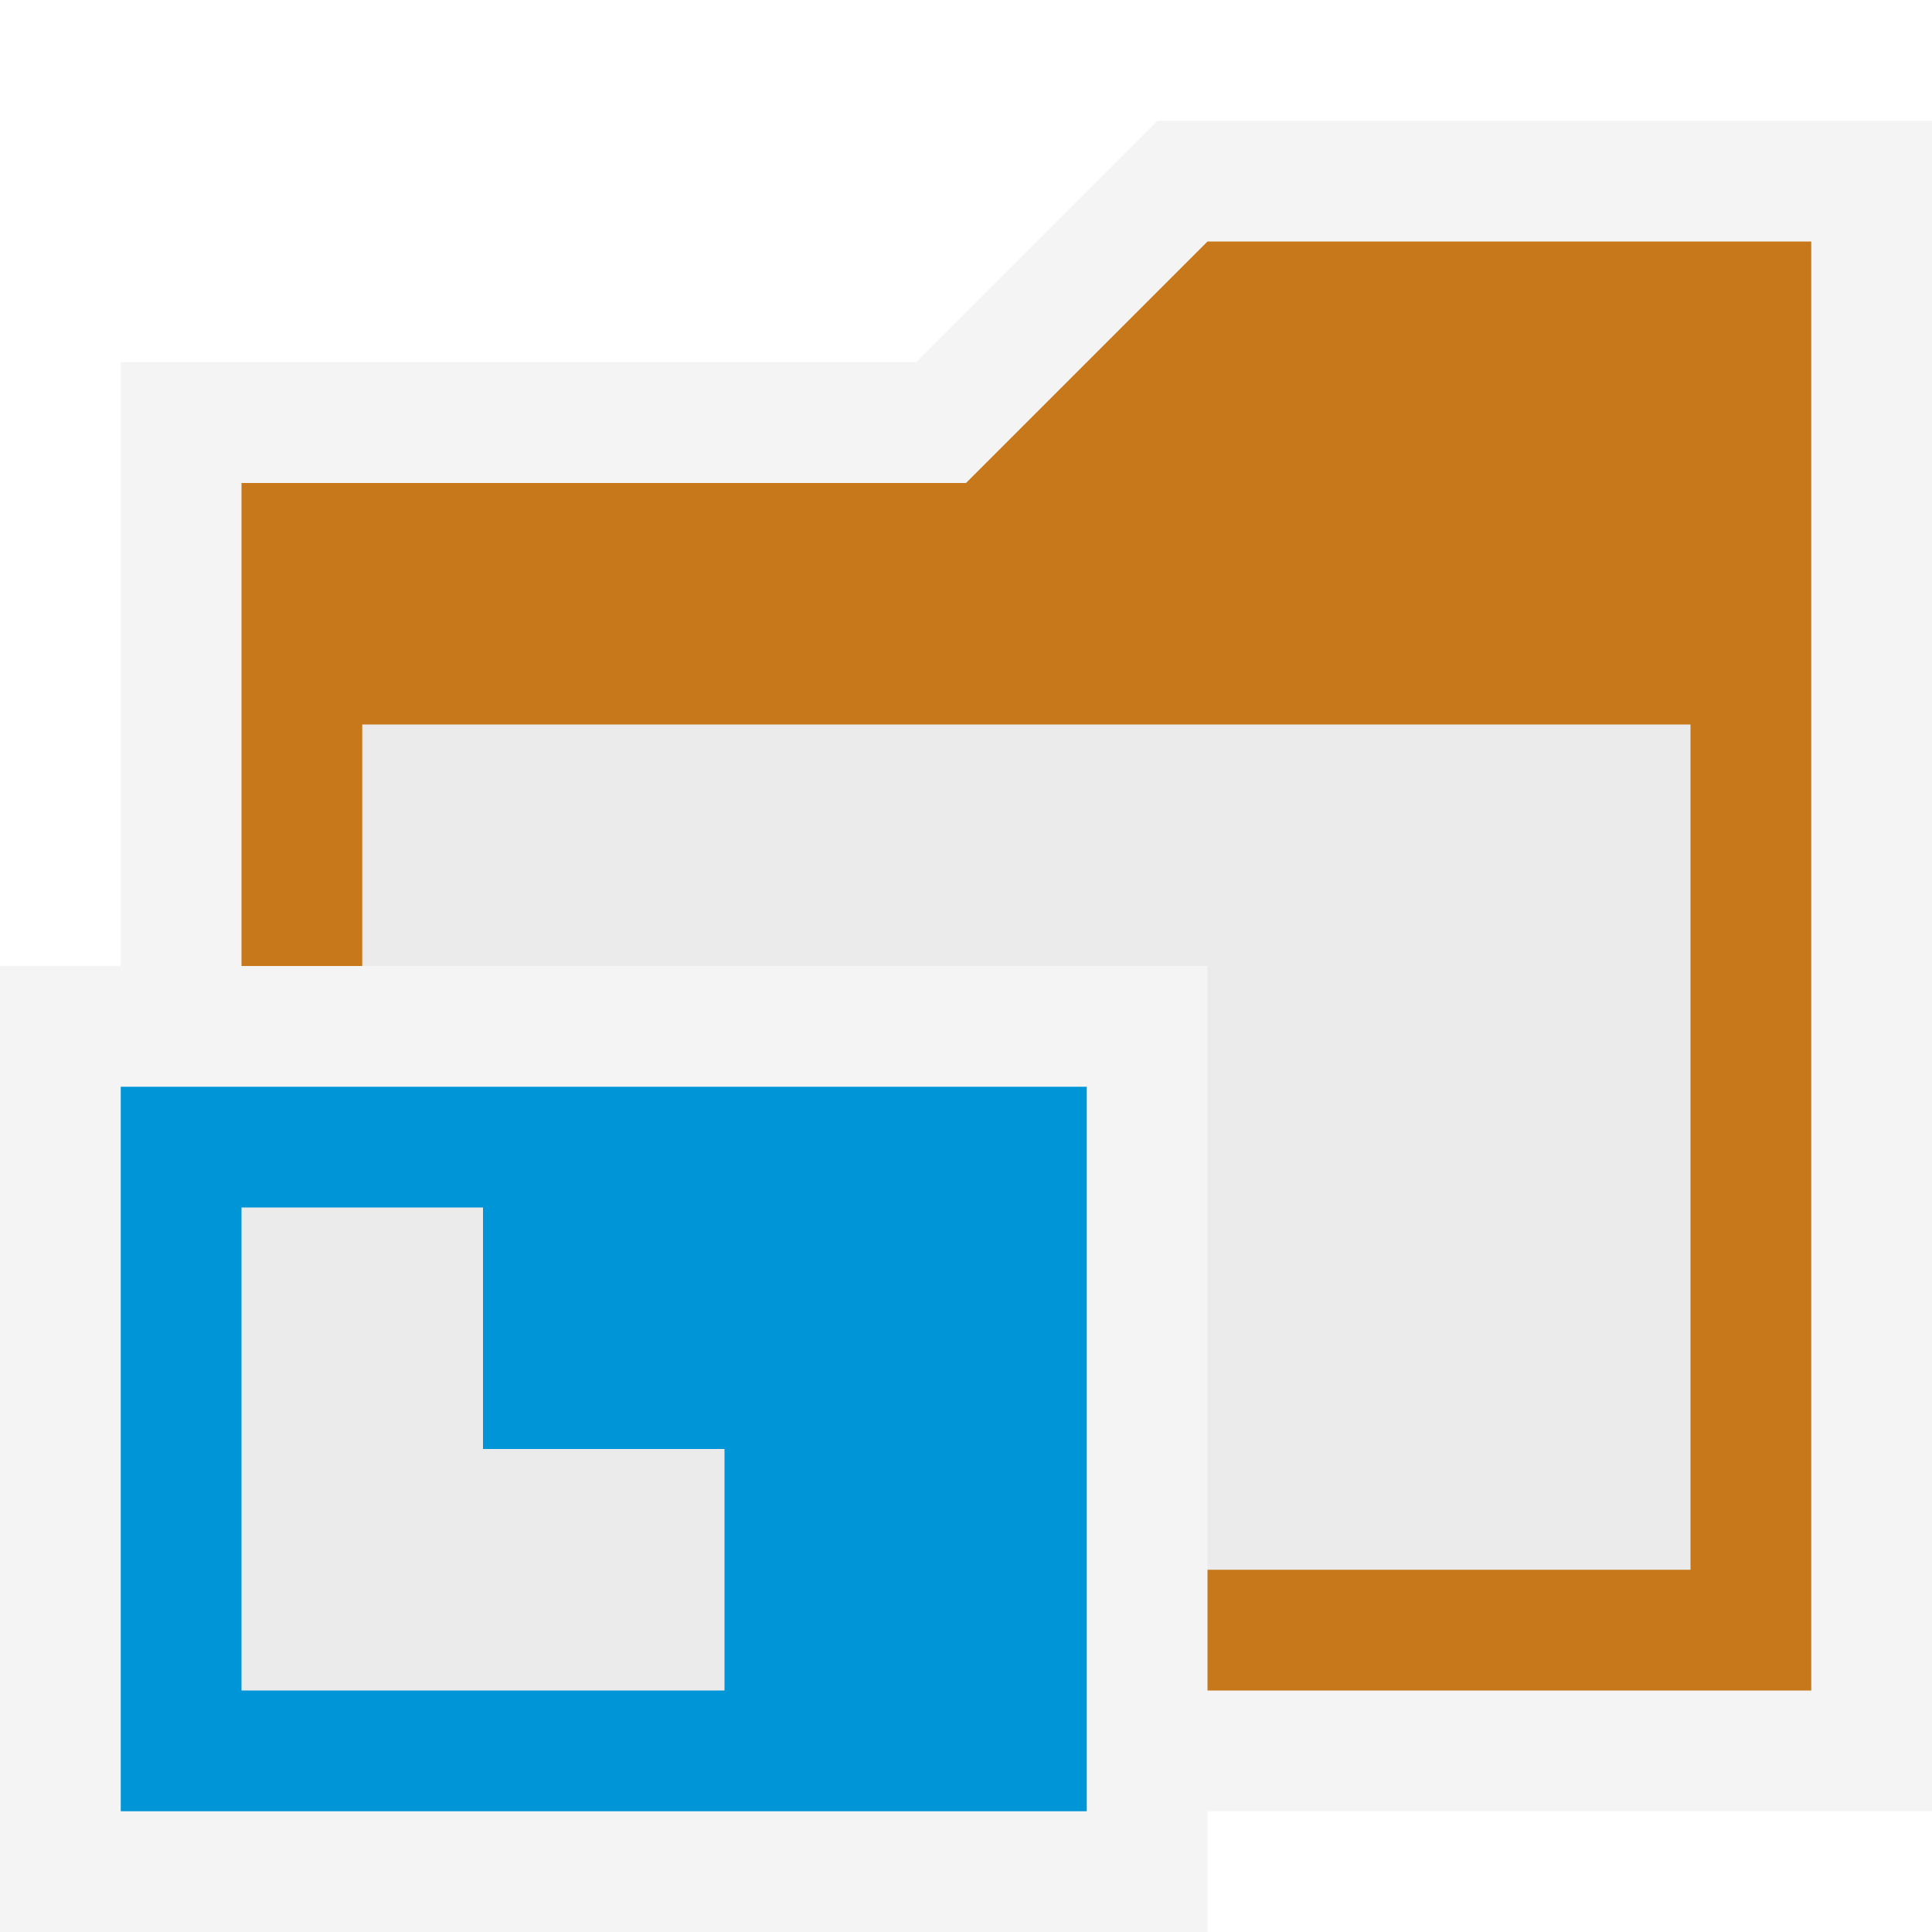
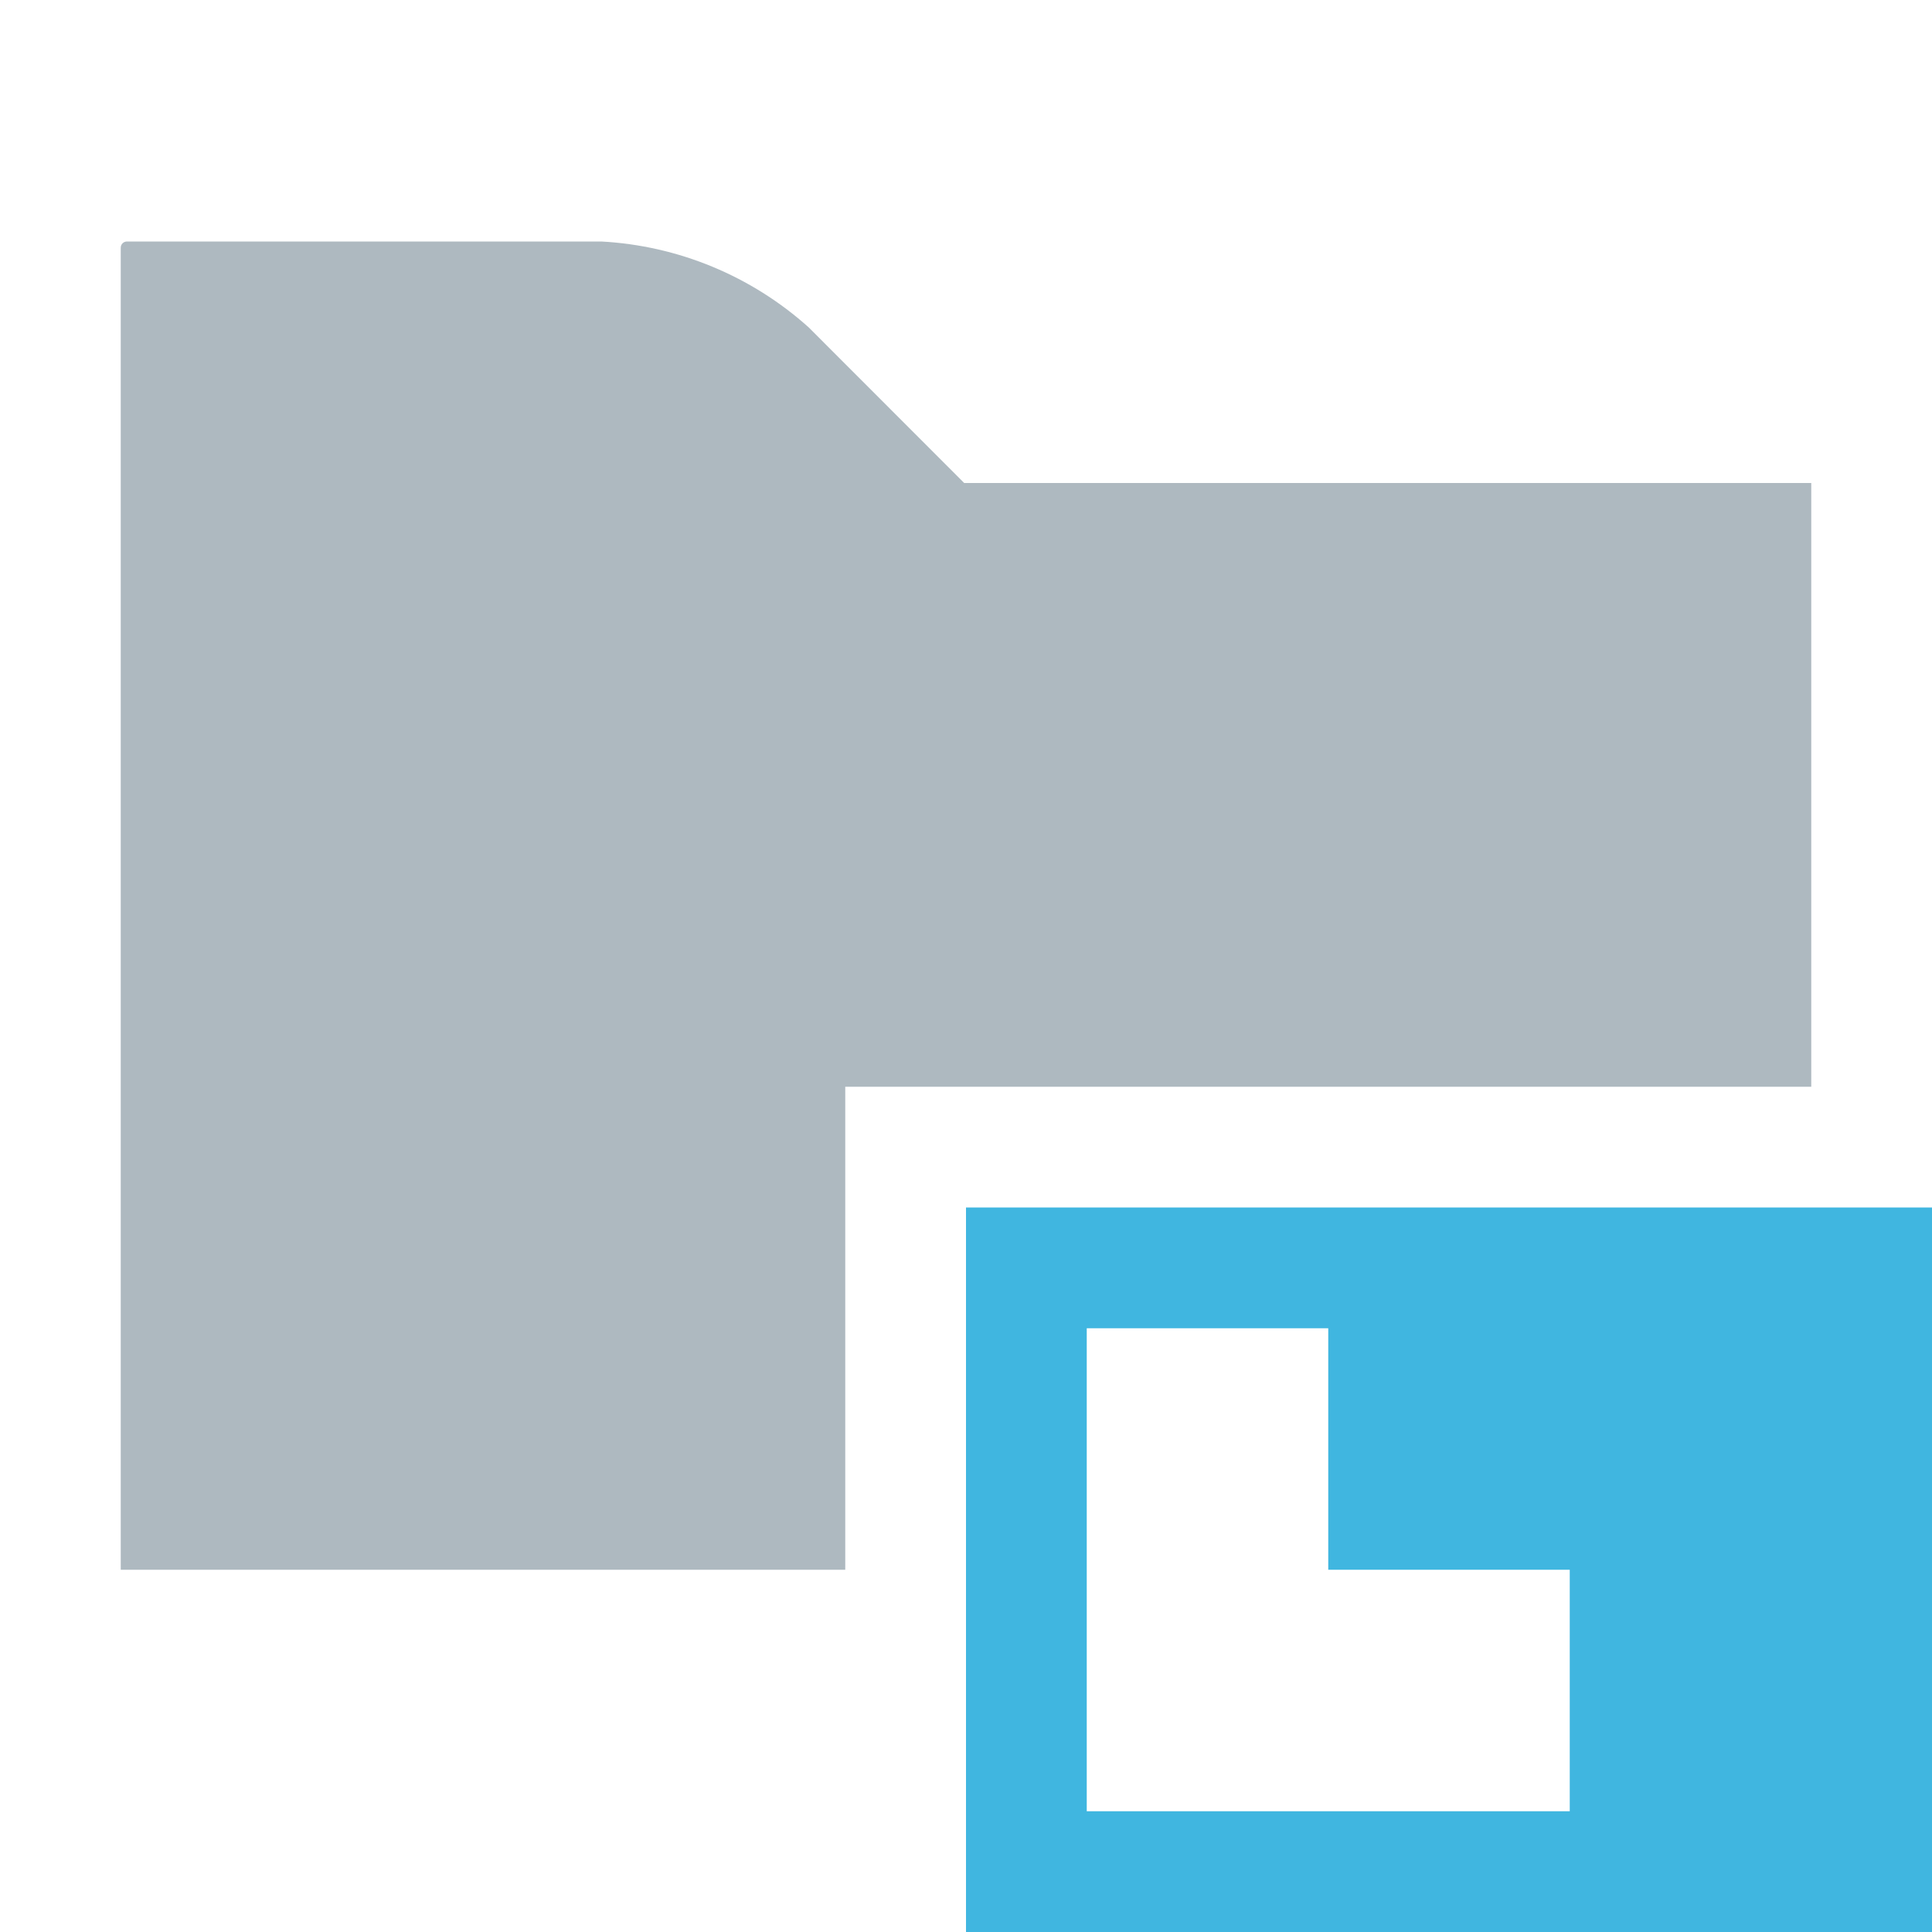
- <svg xmlns="http://www.w3.org/2000/svg" width="16" height="16">
-   <path d="M1,15V3H7.586l2-2H16V15Z" fill="#f4f4f4" />
-   <path d="M15,14V2H10L8,4H2V14Z" fill="#c7781a" />
-   <path fill="#ebebeb" d="M3 6H14V13H3z" />
-   <g>
-     <path fill="#f4f4f4" d="M0 8H10V16H0z" />
-     <path fill="#0095d7" d="M1 9H9V15H1z" />
-     <path fill="#ebebeb" d="M4 10 4 12 6 12 6 14 2 14 2 10 4 10z" />
-   </g>
+ <svg xmlns="http://www.w3.org/2000/svg" width="16" height="16" viewBox="0 0 16 16">
+   <path fill="#9AA7B0" fill-opacity=".8" d="M7 9h8V4H7.985L6.697 2.711A2.796 2.796 0 0 0 4.98 2H1.051A.051.051 0 0 0 1 2.051V13h6V9Z" />
+   <path fill="#40b6e0" d="M8 10v6h8v-6H8Zm5 5H9v-4h2v2h2v2Z" />
</svg>
